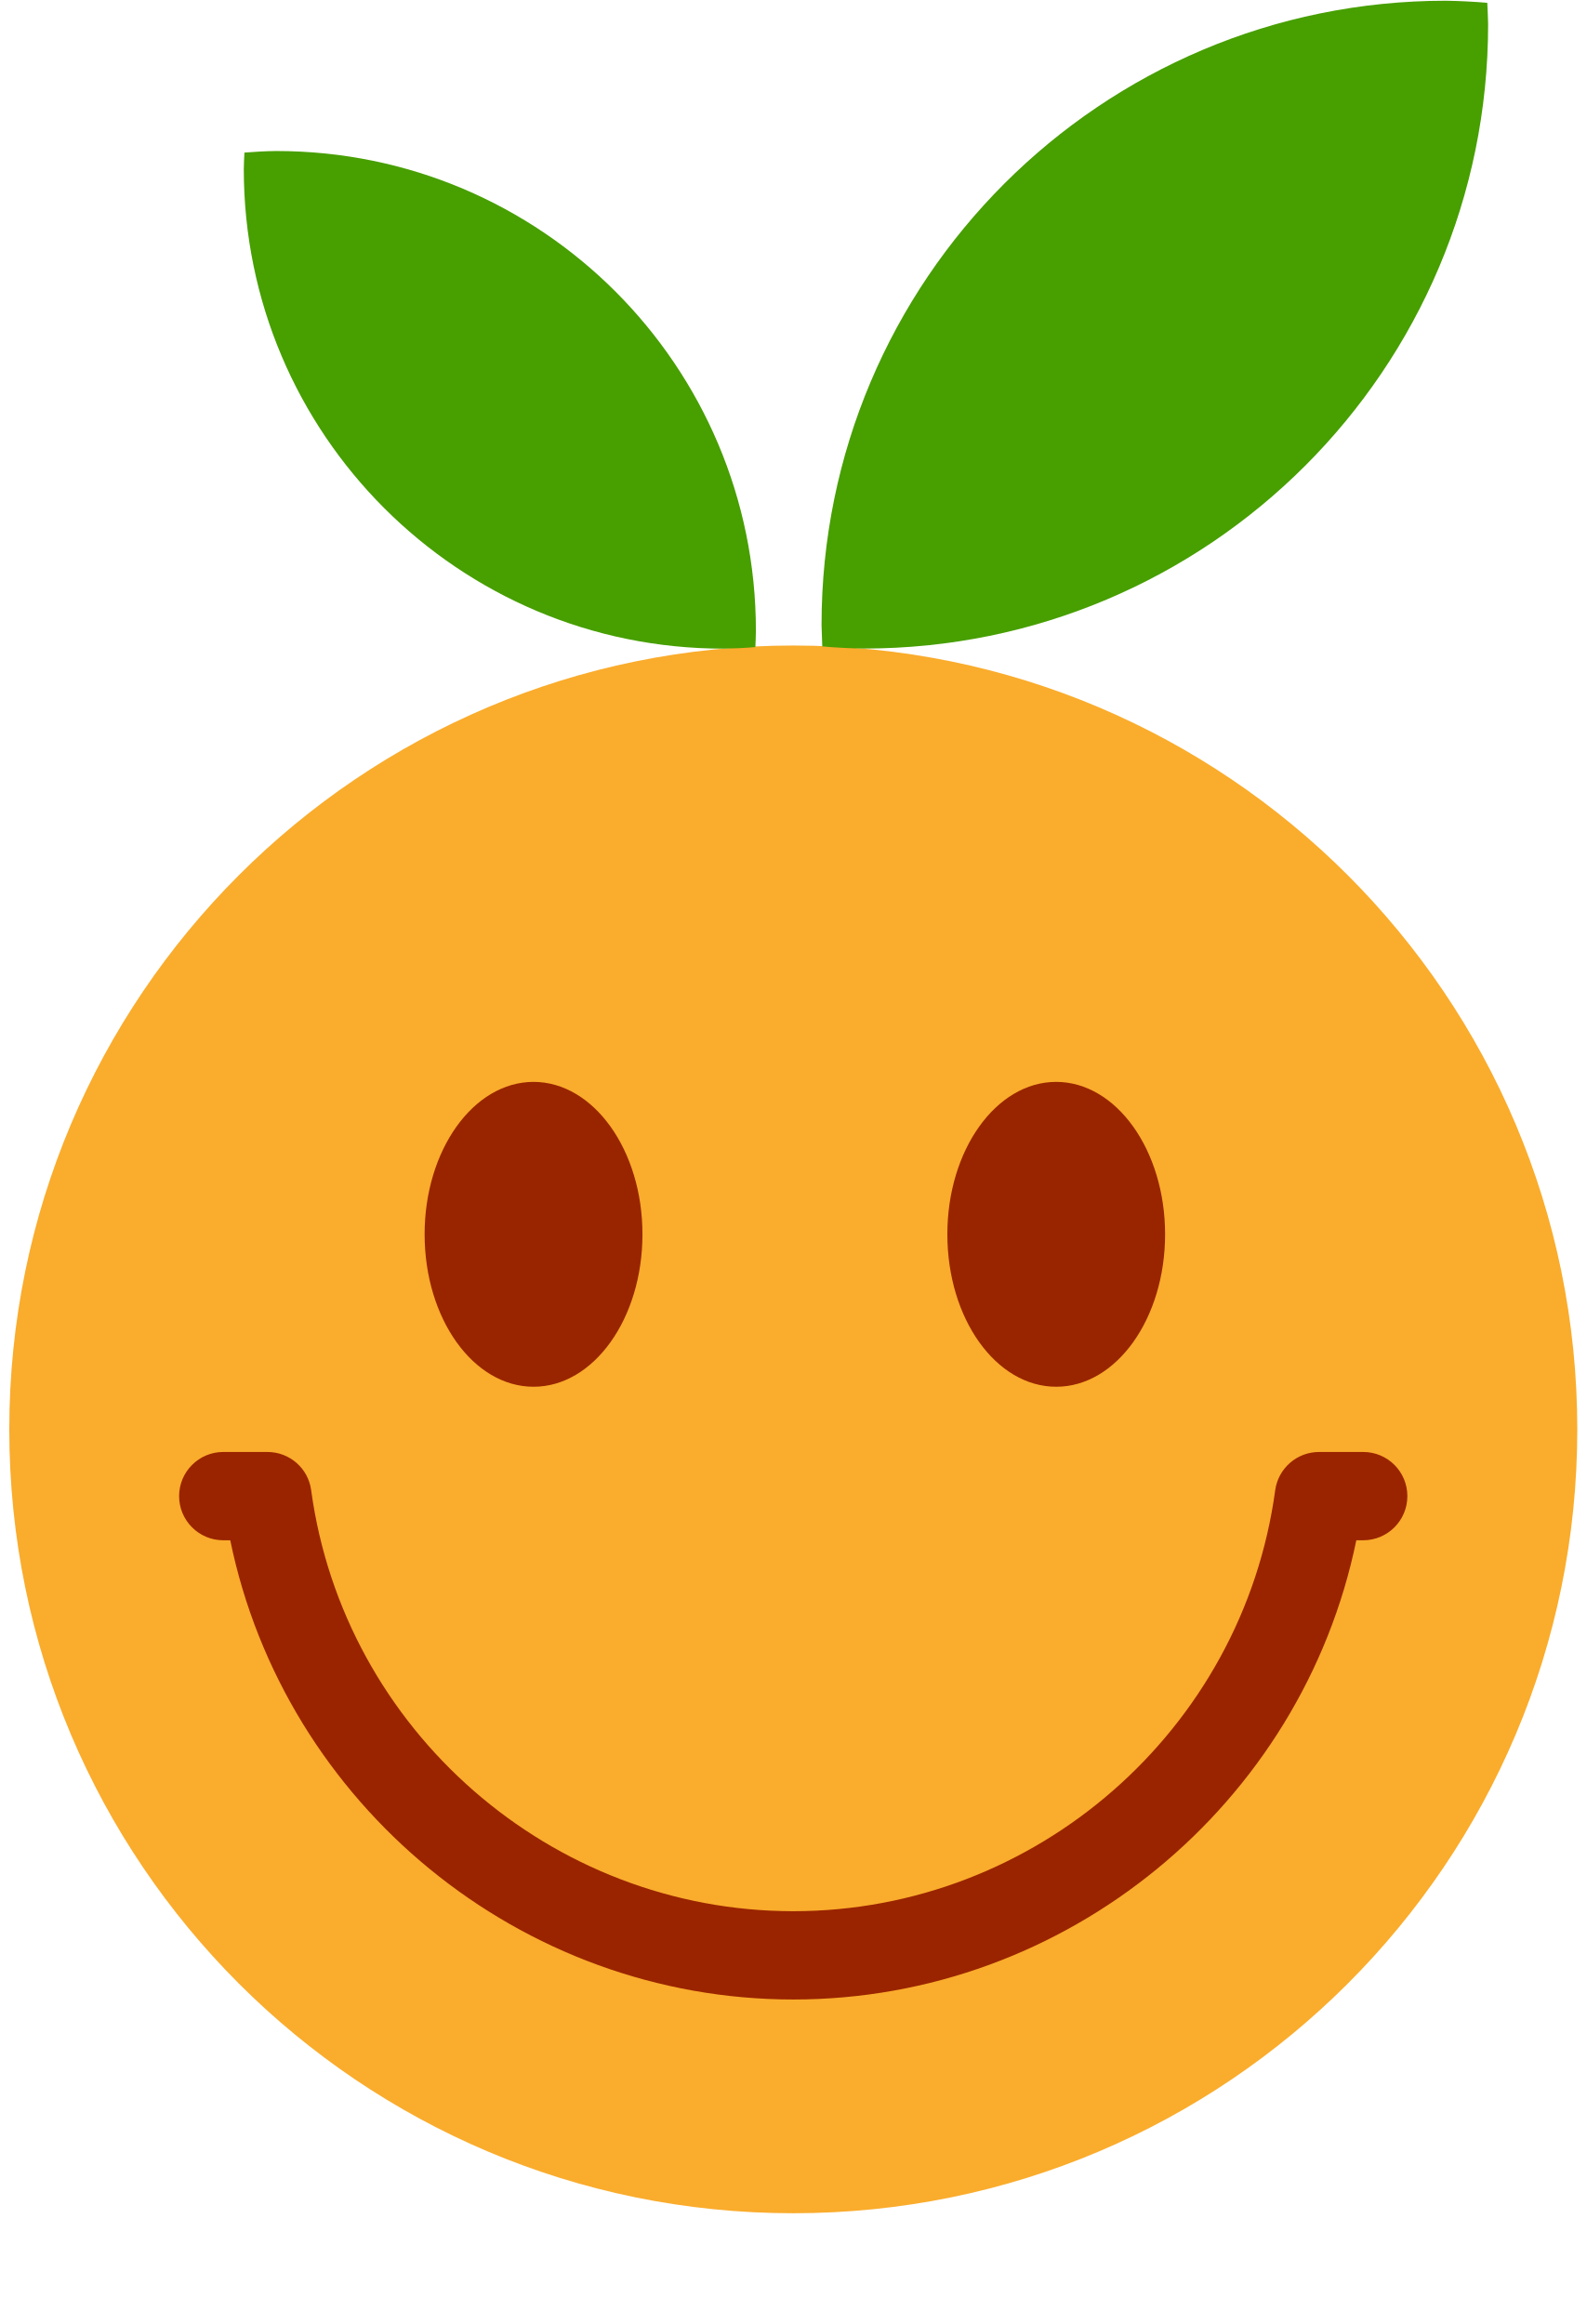
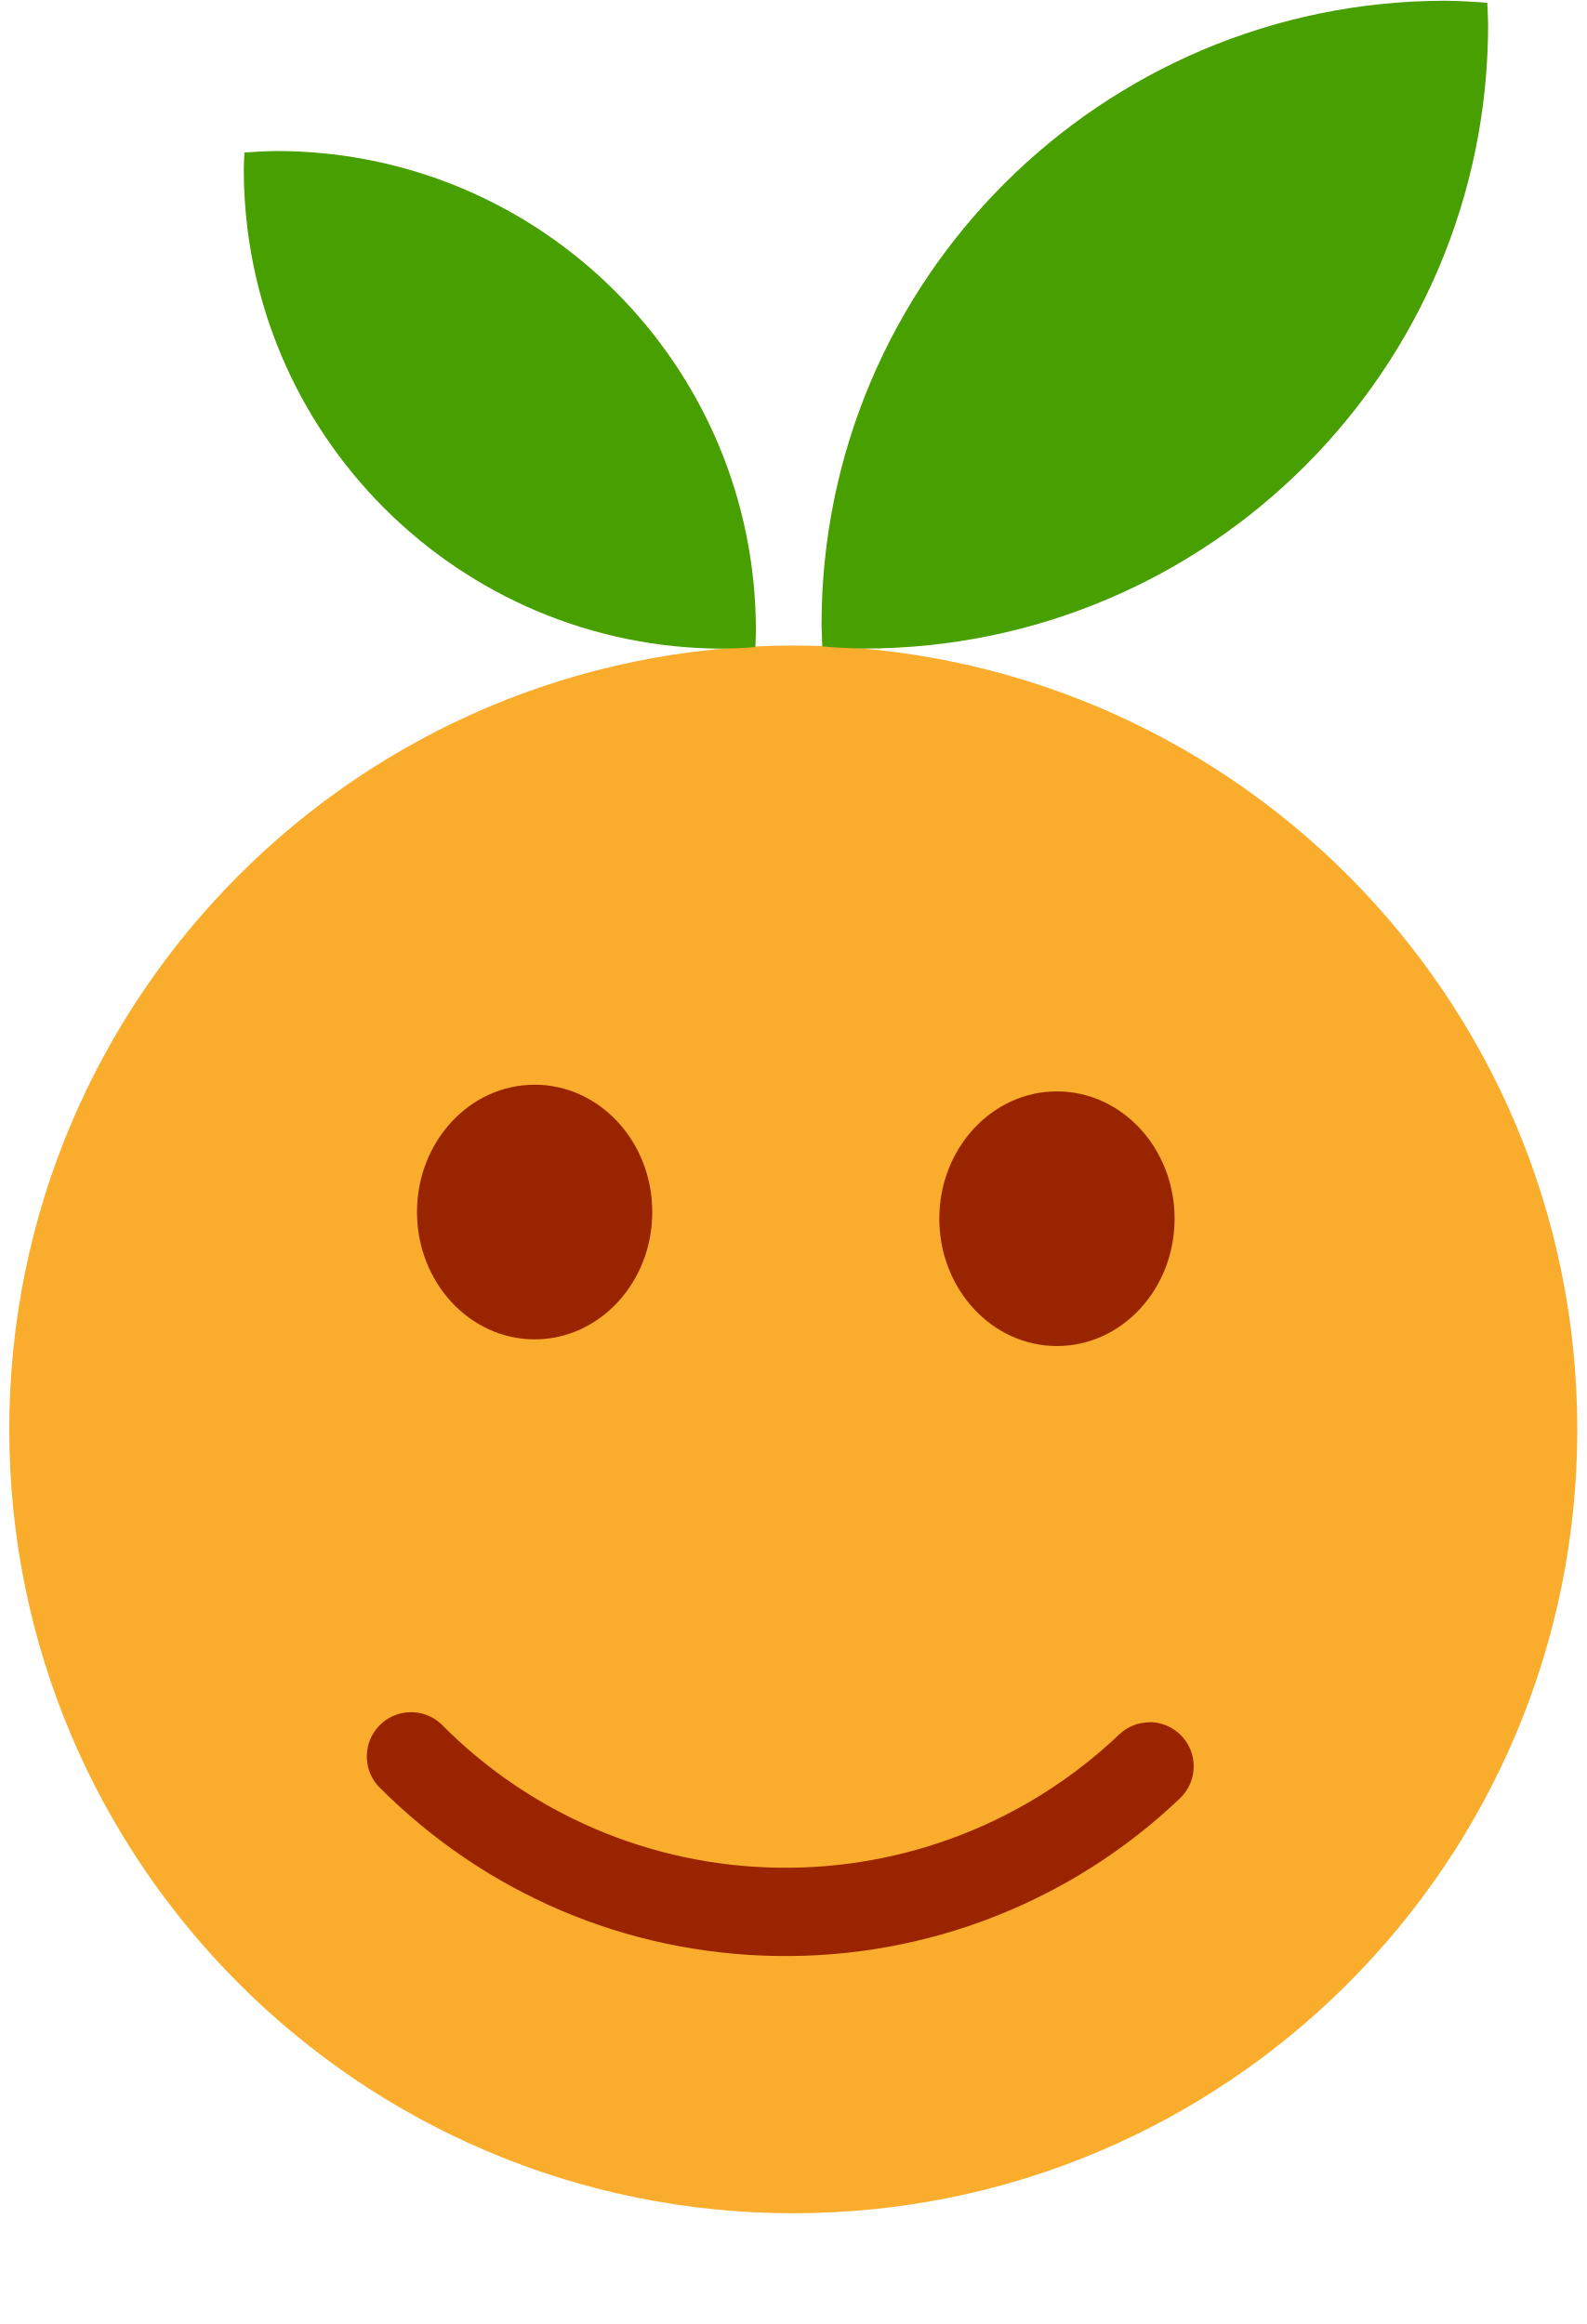
<svg xmlns="http://www.w3.org/2000/svg" xml:space="preserve" version="1.1" id="clemoji3_smile" x="0px" y="0px" width="19px" height="27.834px" viewBox="0 0 19 27.834" enable-background="new 0 0 19 27.834">
  <g id="g10" transform="matrix(1.25,0,0,-1.25,-2.5,62.5)">
    <g id="g20" transform="translate(36,19)">
      <path id="path22" fill="#FAAC2C" d="M-18.889,17.304c0-4.148-3.362-7.51-7.511-7.51c-4.148,0-7.511,3.363-7.511,7.51c0,4.148,3.363,7.511,7.511,7.511C-22.252,24.815-18.889,21.453-18.889,17.304" />
    </g>
-     <g id="g24">
-       <path id="g32_4_" fill="#9A2400" d="M9.601,30.842c-2.618,0-4.874,1.867-5.395,4.4H4.139c-0.234,0-0.423,0.19-0.423,0.423c0,0.234,0.19,0.423,0.423,0.423h0.423c0.212,0,0.391-0.156,0.419-0.366c0.313-2.3,2.298-4.034,4.619-4.034s4.305,1.734,4.617,4.034c0.029,0.209,0.208,0.366,0.42,0.366h0.423c0.234,0,0.423-0.189,0.423-0.423c0-0.233-0.189-0.423-0.423-0.423h-0.066C14.473,32.709,12.217,30.842,9.601,30.842z" />
+     <g id="g24" transform="scale(1,-1)">
+       <path style="stroke-width:0.8" fill="#9a2400" d="m 13.019,-33.499 a 0.423,0.423 0 0 1 0.285,0.73 5.469,5.469 0 0 1 -3.865,1.51 c -1.44,-0.022 -2.795,-0.599 -3.815,-1.627 a 0.424,0.424 0 0 1 0.601,-0.597 4.626,4.626 0 0 0 3.227,1.378 4.632,4.632 0 0 0 3.271,-1.277 0.422,0.422 0 0 1 0.296,-0.116 z" />
    </g>
-     <g id="g32" transform="translate(14.5,22.5)">
-       <path id="path34" fill="#992500" d="M-6.345,15.674c0-0.808-0.468-1.461-1.043-1.461c-0.577,0-1.044,0.653-1.044,1.461c0,0.805,0.467,1.46,1.044,1.46C-6.813,17.133-6.345,16.479-6.345,15.674" />
+     <g id="g32" transform="scale(1,-1)">
+       <ellipse style="stroke-width:0.8" ry="1.22" rx="1.127" cy="-38.323" cx="12.126" fill="#992500" paint-order="stroke fill markers" id="ellipse12" />
    </g>
-     <g id="g36" transform="translate(26.5,22.5)">
-       <path id="path38" fill="#992500" d="M-13.338,15.674c0-0.808-0.467-1.461-1.043-1.461c-0.577,0-1.043,0.653-1.043,1.461c0,0.805,0.466,1.46,1.043,1.46C-13.805,17.133-13.338,16.479-13.338,15.674" />
+     <g id="g36" transform="scale(1,-1)">
+       <ellipse style="stroke-width:0.8" cx="7.122" cy="-38.387" rx="1.127" ry="1.22" fill="#992500" paint-order="stroke fill markers" id="ellipse14" />
    </g>
    <g id="gfeuille" transform="translate(113.9107,50.659)">
      <path id="path41" fill="#479F00" d="M-98.058-0.666c-3.305,0-5.983-2.679-5.982-5.982c0.002-0.069,0.004-0.137,0.007-0.205c0.131-0.011,0.264-0.018,0.396-0.02c3.304-0.001,5.983,2.678,5.983,5.982c0,0,0,0,0,0.001c-0.002,0.068-0.004,0.136-0.008,0.204C-97.792-0.675-97.926-0.668-98.058-0.666L-98.058-0.666z" />
      <path id="path41-2" fill="#479F00" d="M-109.264-2.106c2.538,0,4.595-2.058,4.595-4.595c-0.001-0.053-0.002-0.105-0.005-0.158c-0.102-0.009-0.204-0.013-0.305-0.015c-2.538-0.001-4.596,2.057-4.596,4.595c0,0.001,0,0.001,0,0.001c0.001,0.052,0.003,0.105,0.006,0.157C-109.468-2.113-109.367-2.107-109.264-2.106L-109.264-2.106z" />
    </g>
  </g>
</svg>
